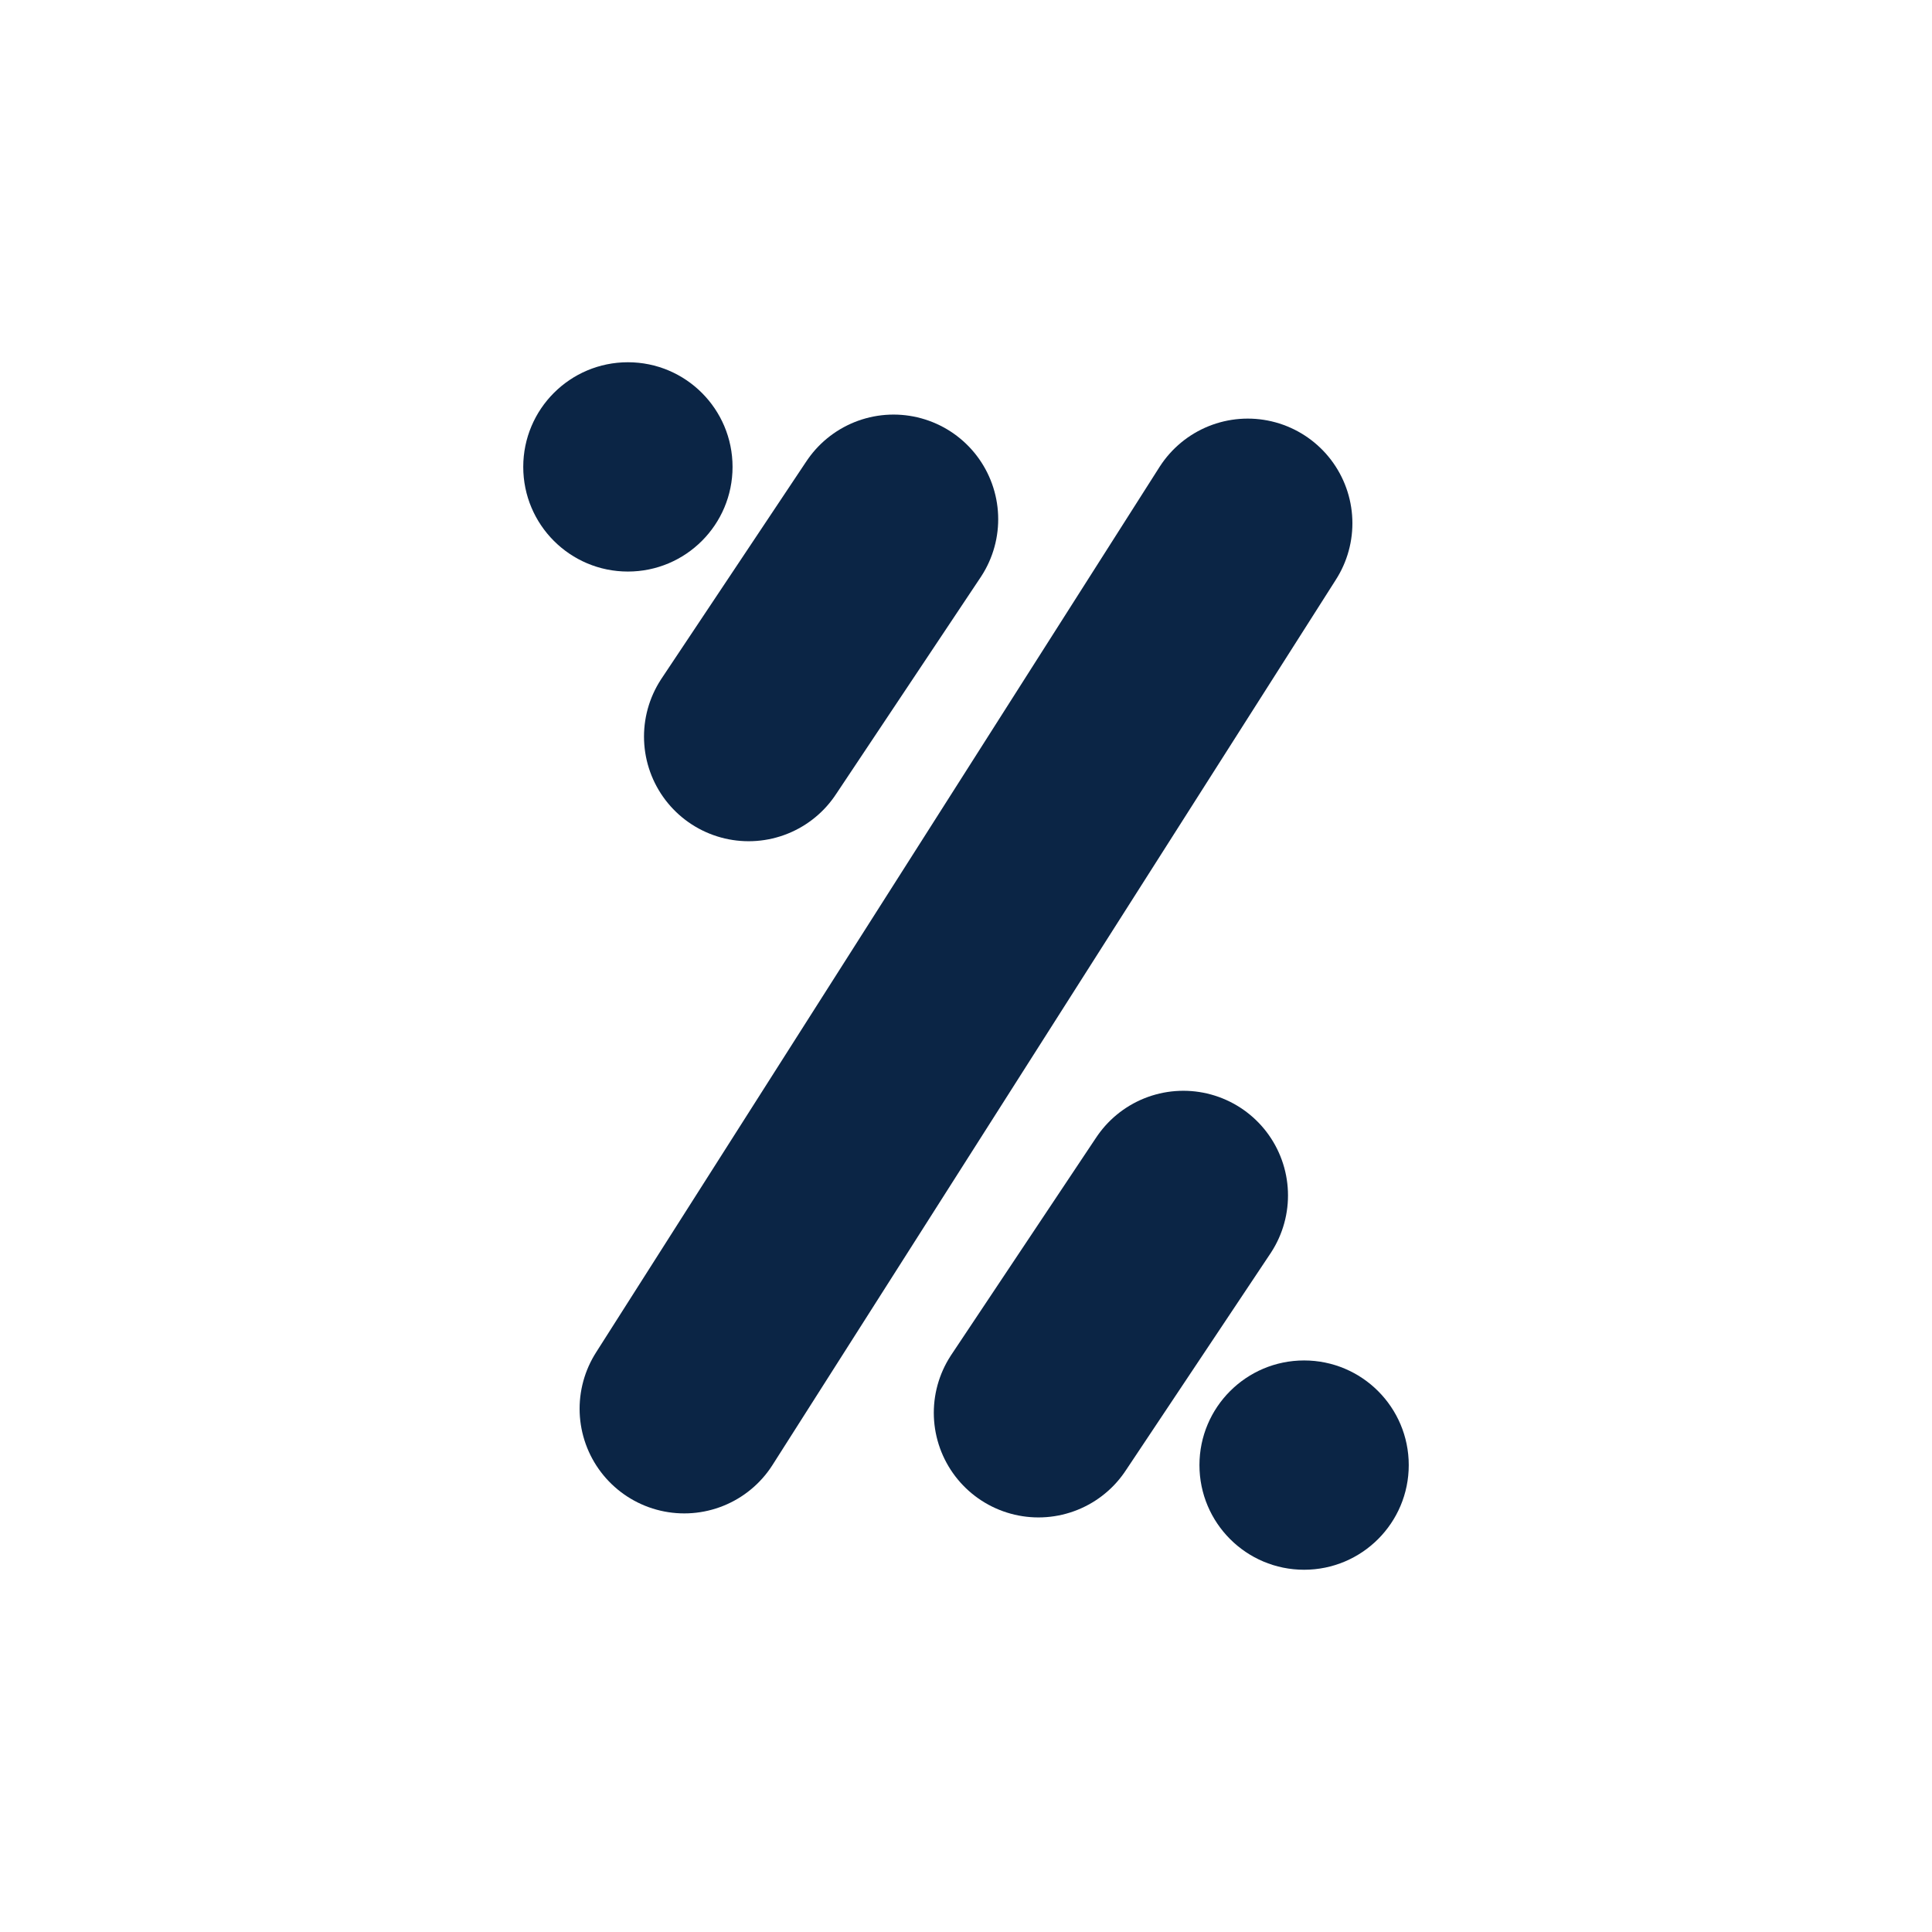
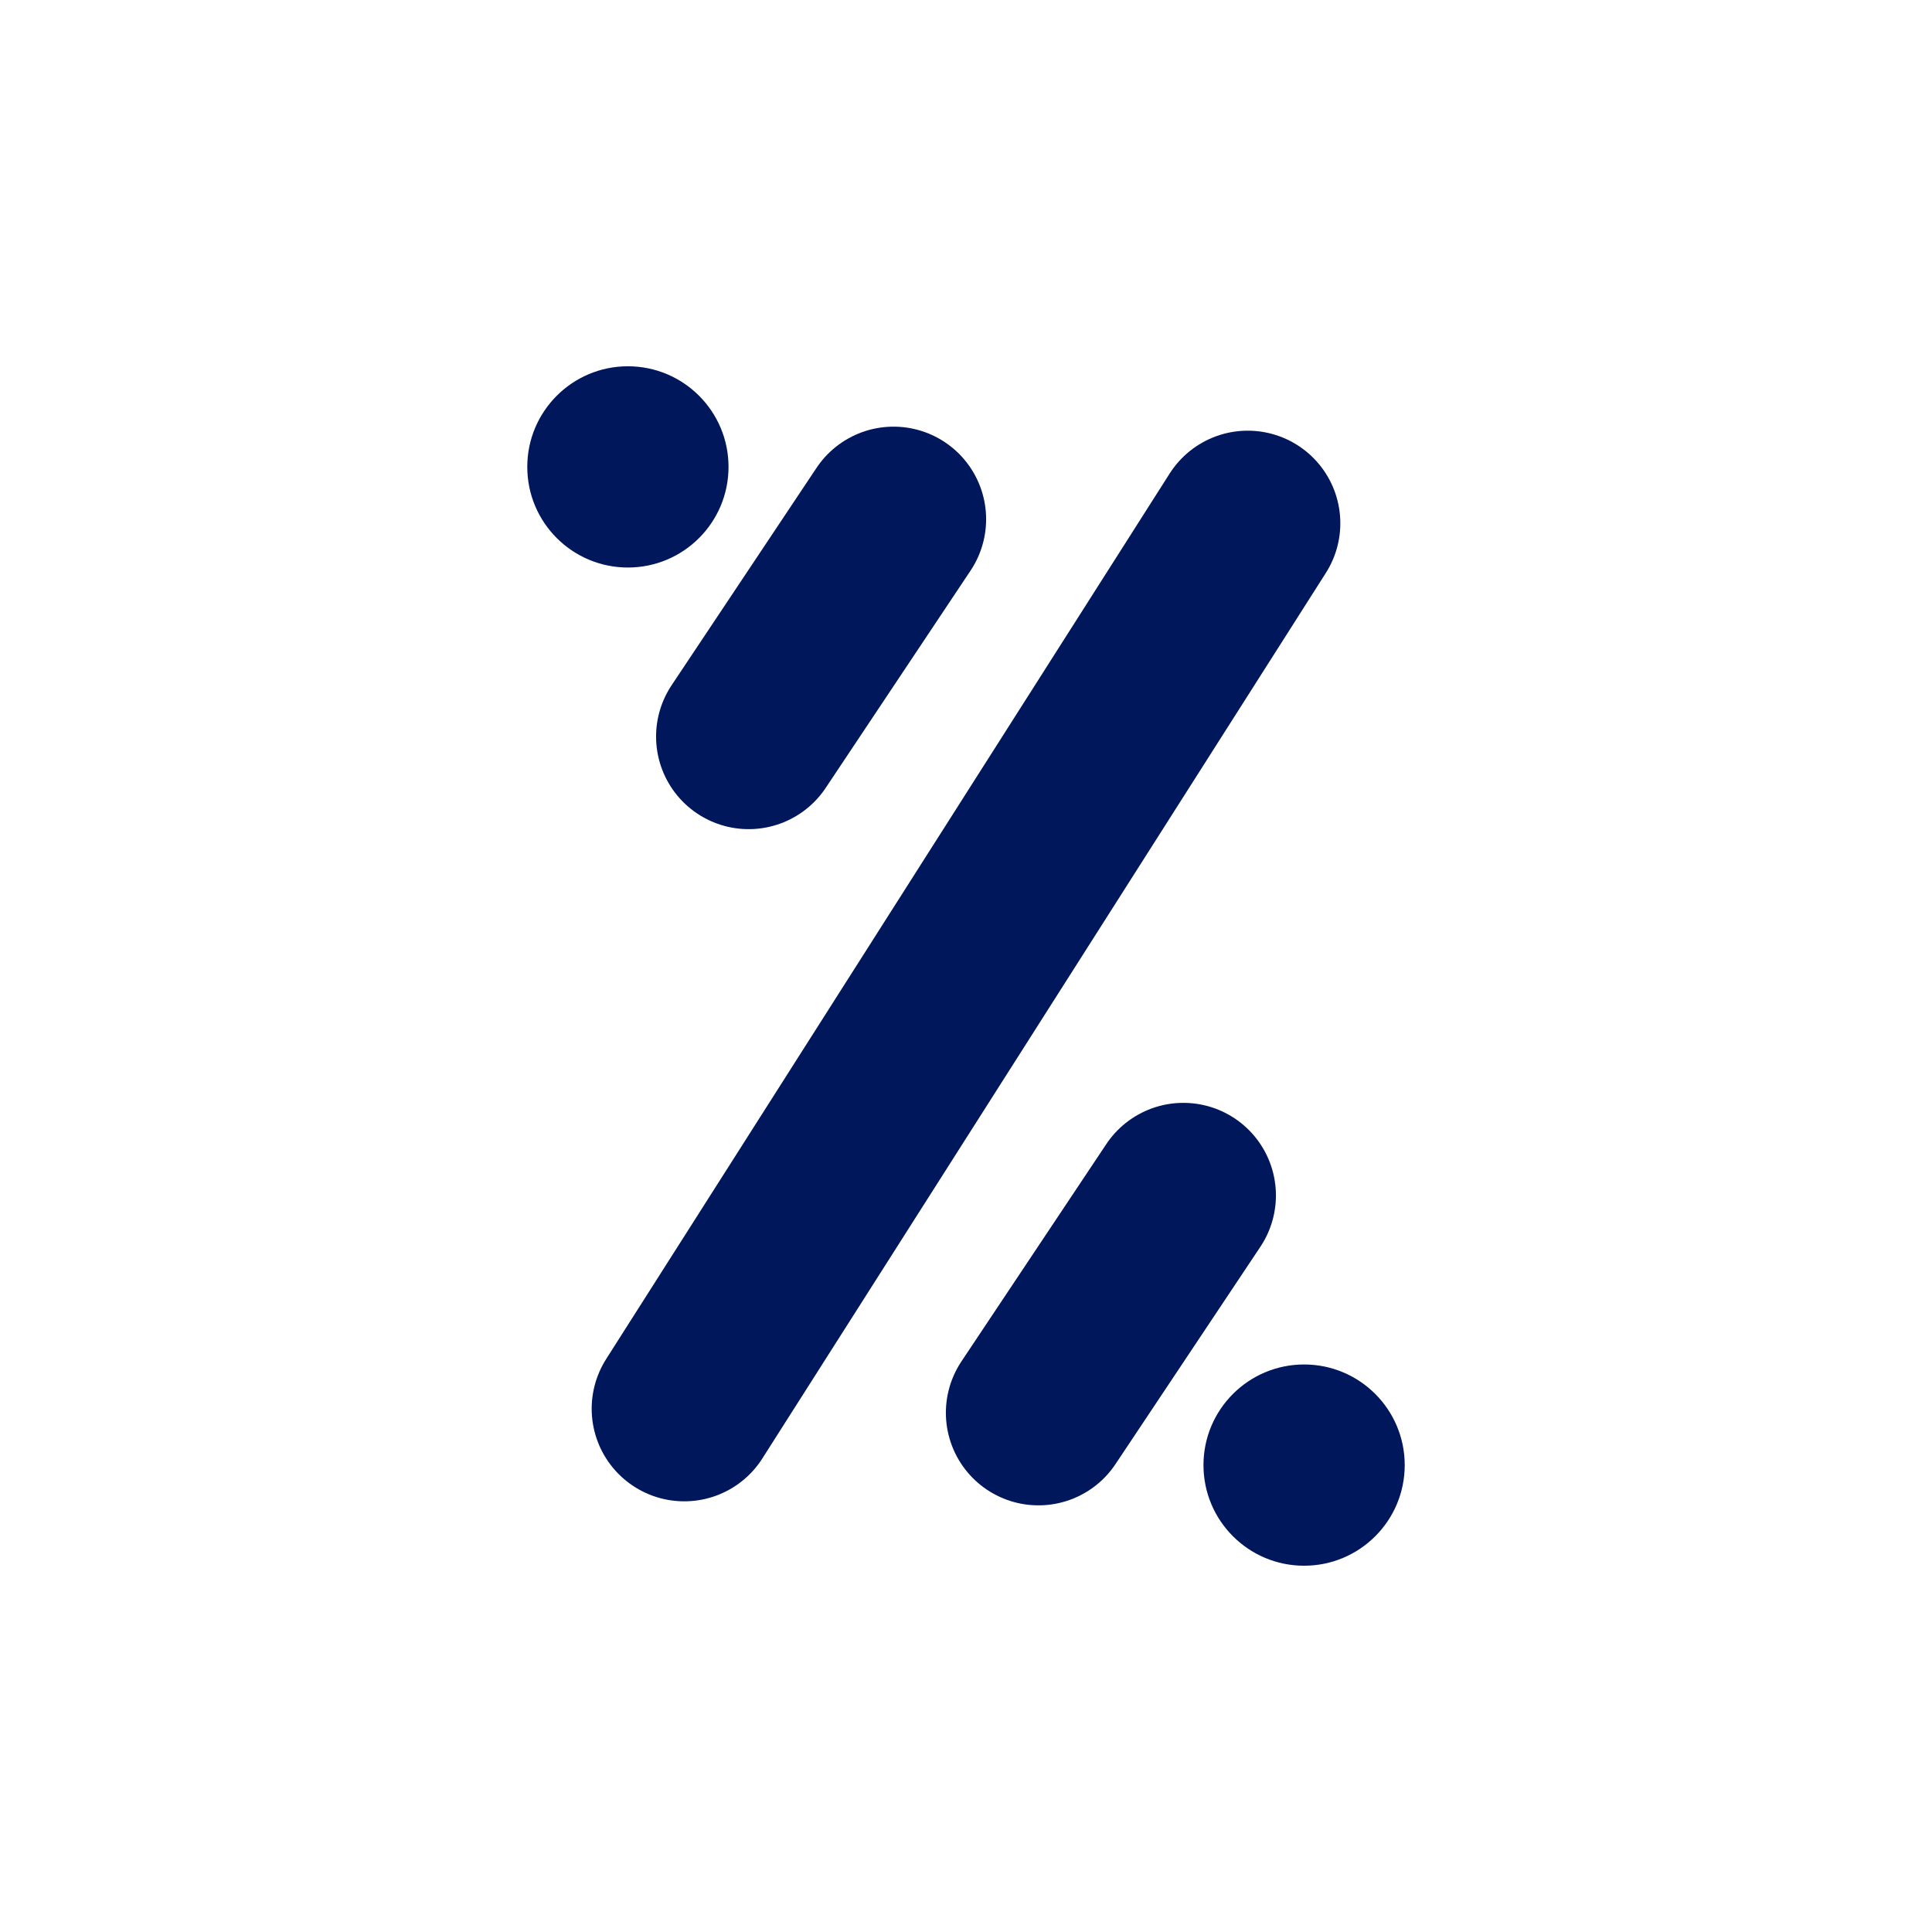
- <svg xmlns="http://www.w3.org/2000/svg" viewBox="0 0 24 24" fill="none" stroke="#0B2545" stroke-linecap="round">
-   <circle cx="7.8" cy="5.8" r="1.3" fill="#0B2545" stroke="none" />
-   <line x1="9.3" y1="9.15" x2="11.1" y2="6.45" stroke-width="2.6" />
-   <line x1="8.5" y1="17.5" x2="15.5" y2="6.5" stroke-width="2.6" />
-   <line x1="12.9" y1="17.55" x2="14.7" y2="14.85" stroke-width="2.6" />
-   <circle cx="16.2" cy="18.2" r="1.3" fill="#0B2545" stroke="none" />
+ <svg xmlns="http://www.w3.org/2000/svg" viewBox="0 0 24 24" fill="none" stroke="#00175B" stroke-linecap="round">
+   <circle cx="7.8" cy="5.8" r="1.25" fill="#00175B" stroke="none" />
+   <line x1="9.3" y1="9.15" x2="11.1" y2="6.45" stroke-width="2.3" />
+   <line x1="8.5" y1="17.5" x2="15.5" y2="6.5" stroke-width="2.3" />
+   <line x1="12.9" y1="17.55" x2="14.7" y2="14.85" stroke-width="2.3" />
+   <circle cx="16.2" cy="18.2" r="1.25" fill="#00175B" stroke="none" />
</svg>
